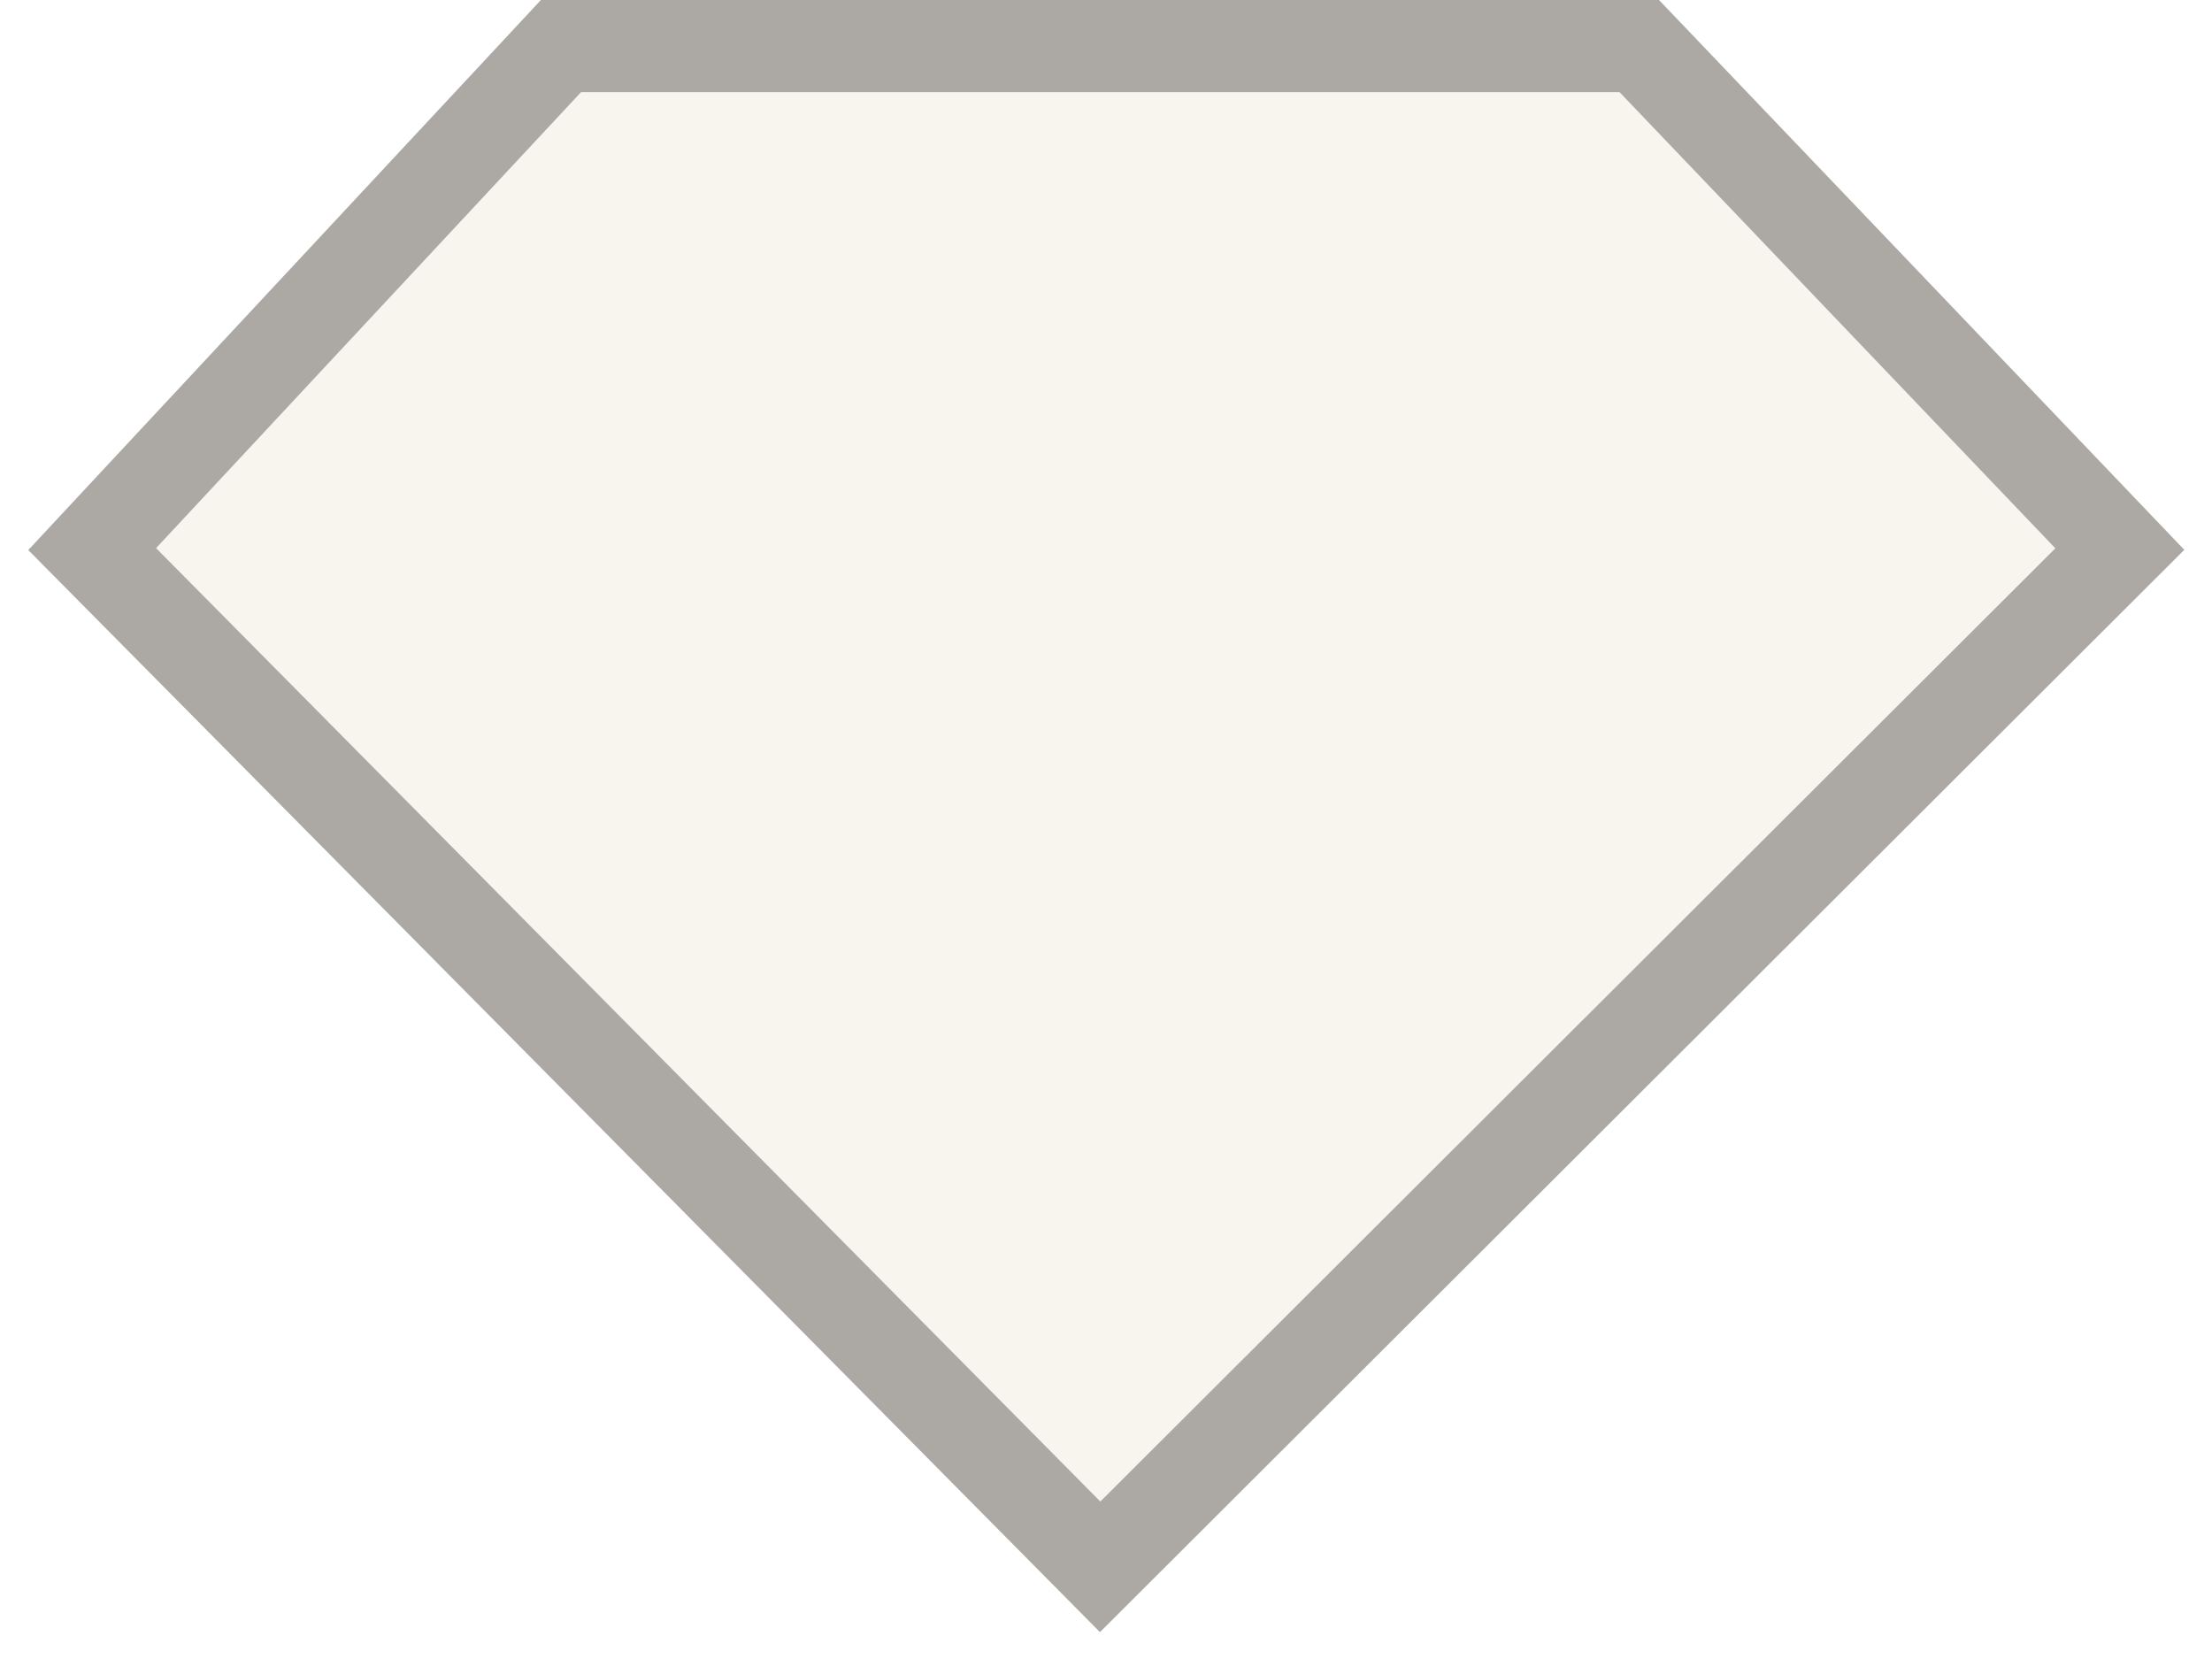
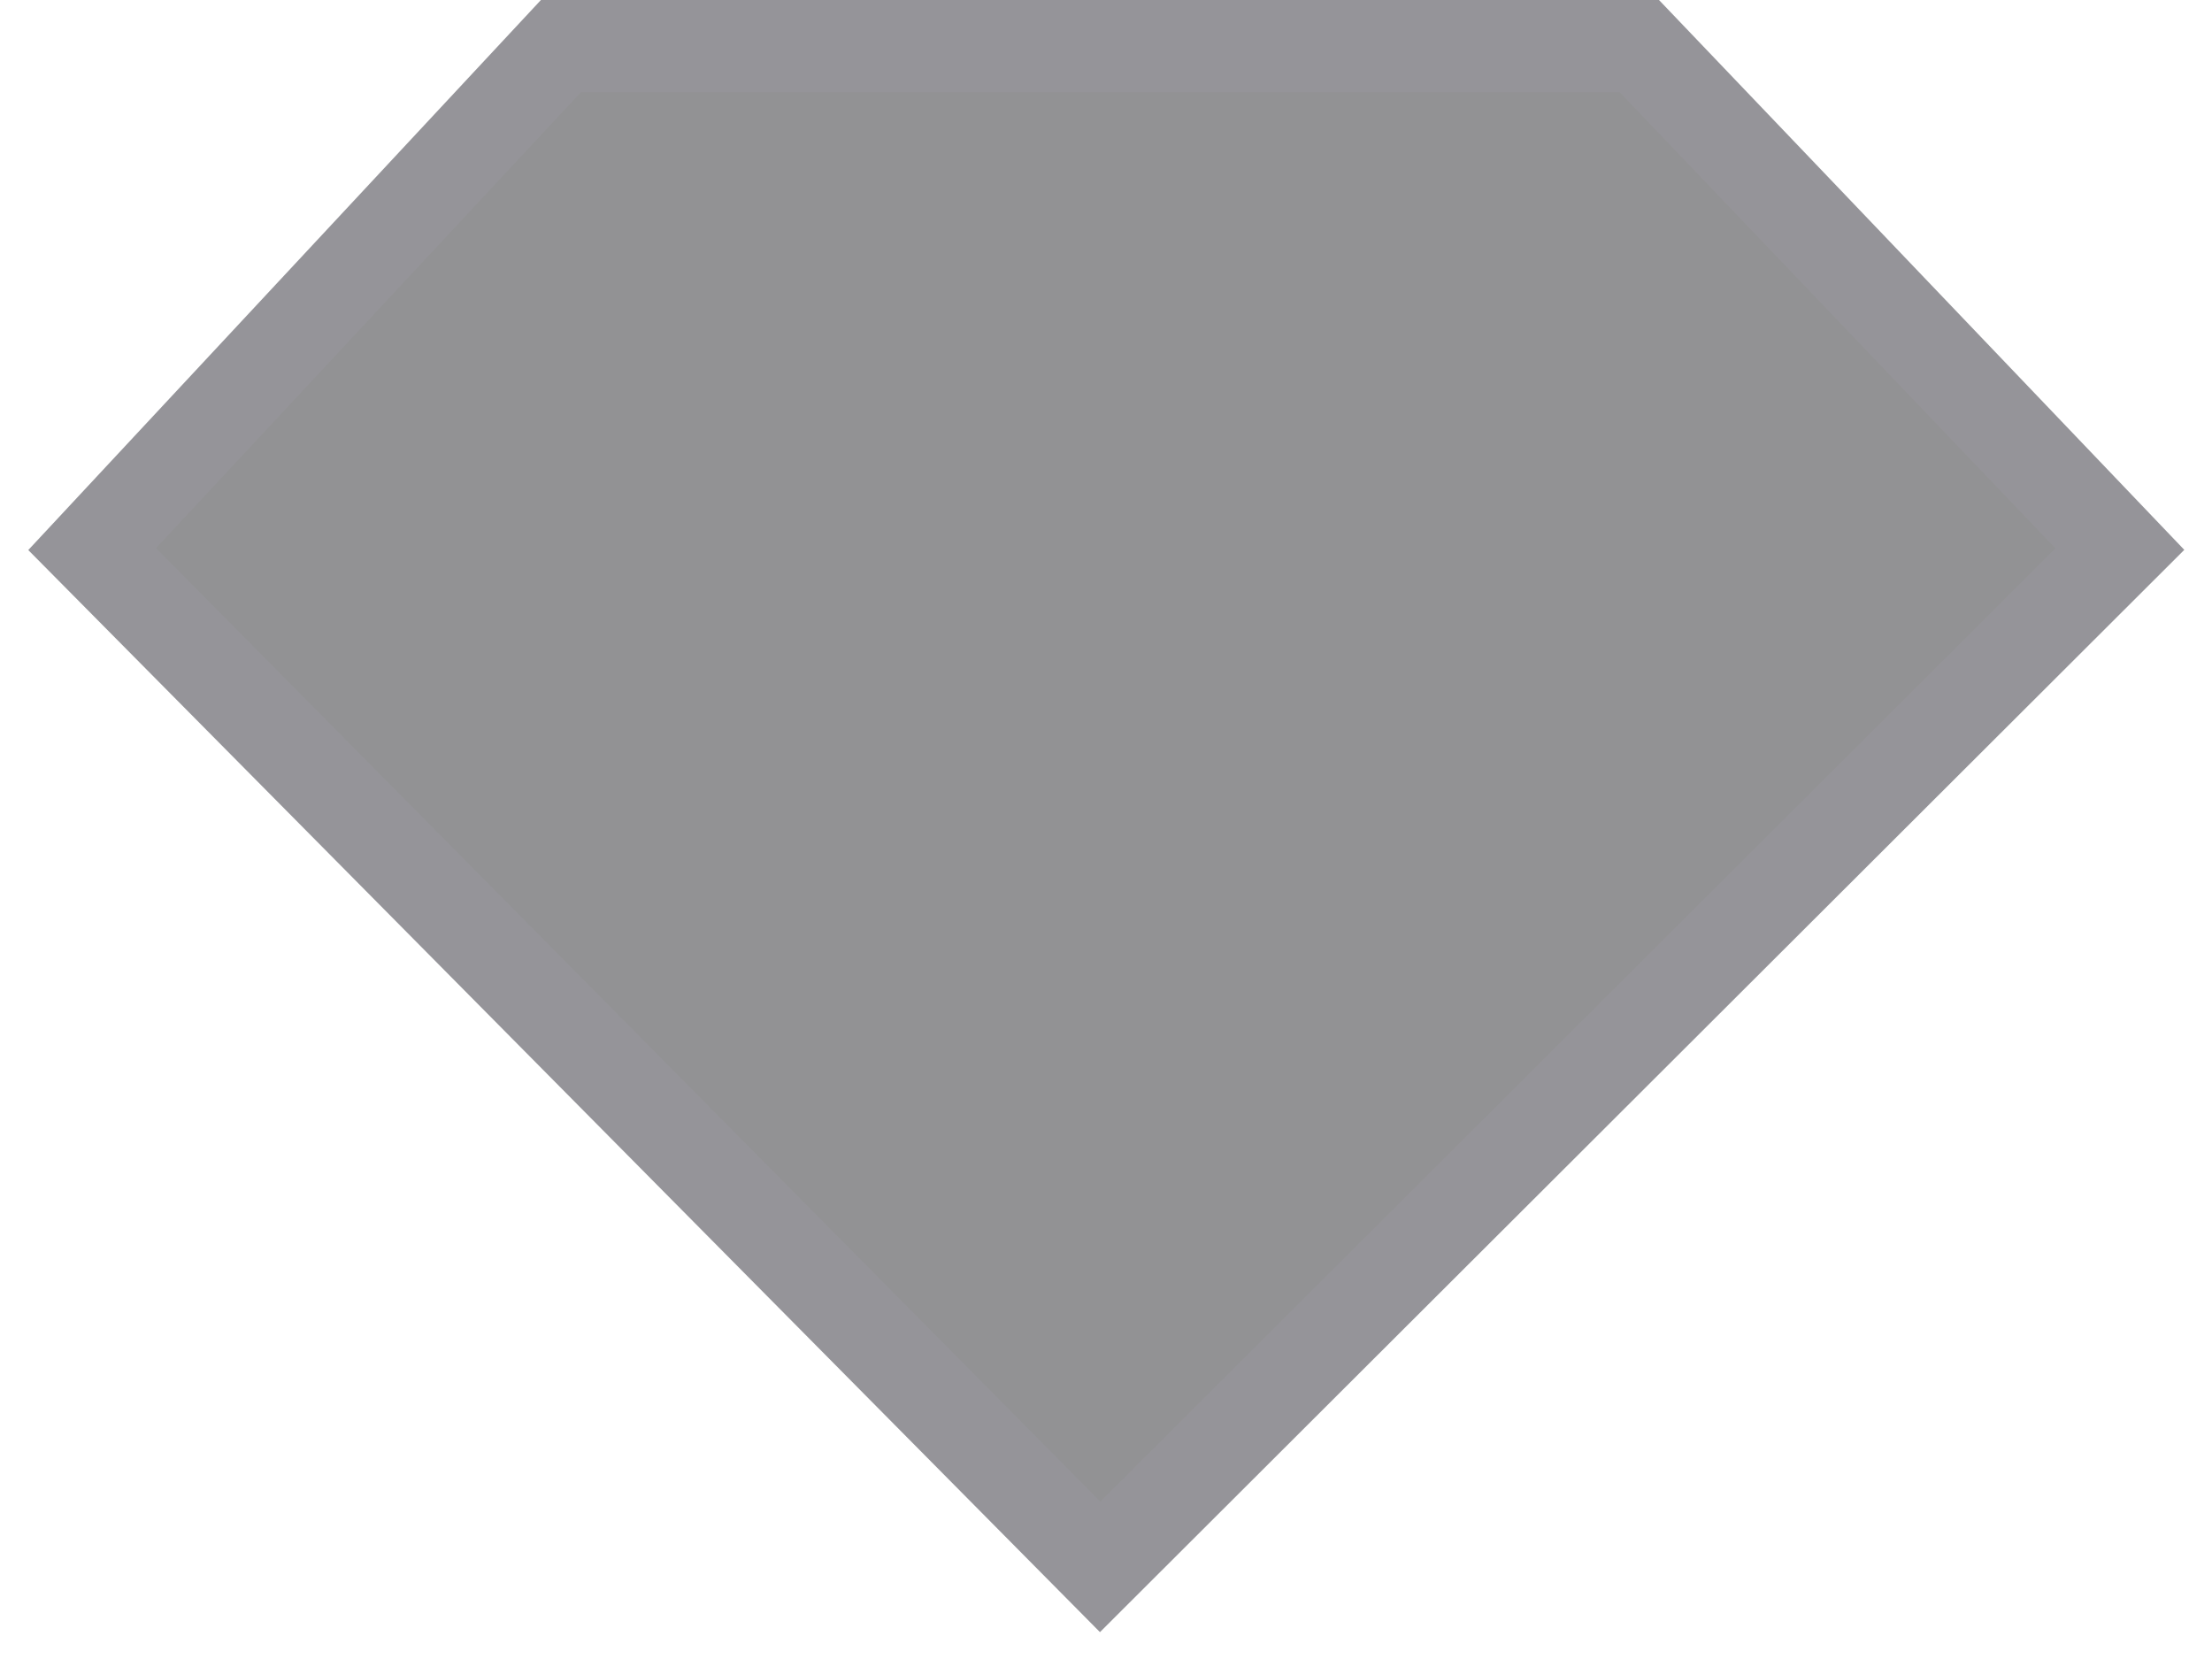
<svg xmlns="http://www.w3.org/2000/svg" width="48" height="36" viewBox="0 0 48 36" fill="none">
-   <path opacity="0.5" d="M12.173 1L2 11.915L23.873 34L46 11.915L35.572 1H12.173Z" fill="#EFEBDE" stroke="#595249" stroke-width="2" />
+   <path opacity="0.5" d="M12.173 1L2 11.915L23.873 34L46 11.915L35.572 1H12.173Z" fill="#262529" stroke="#2B2A33" stroke-width="2" />
</svg>
